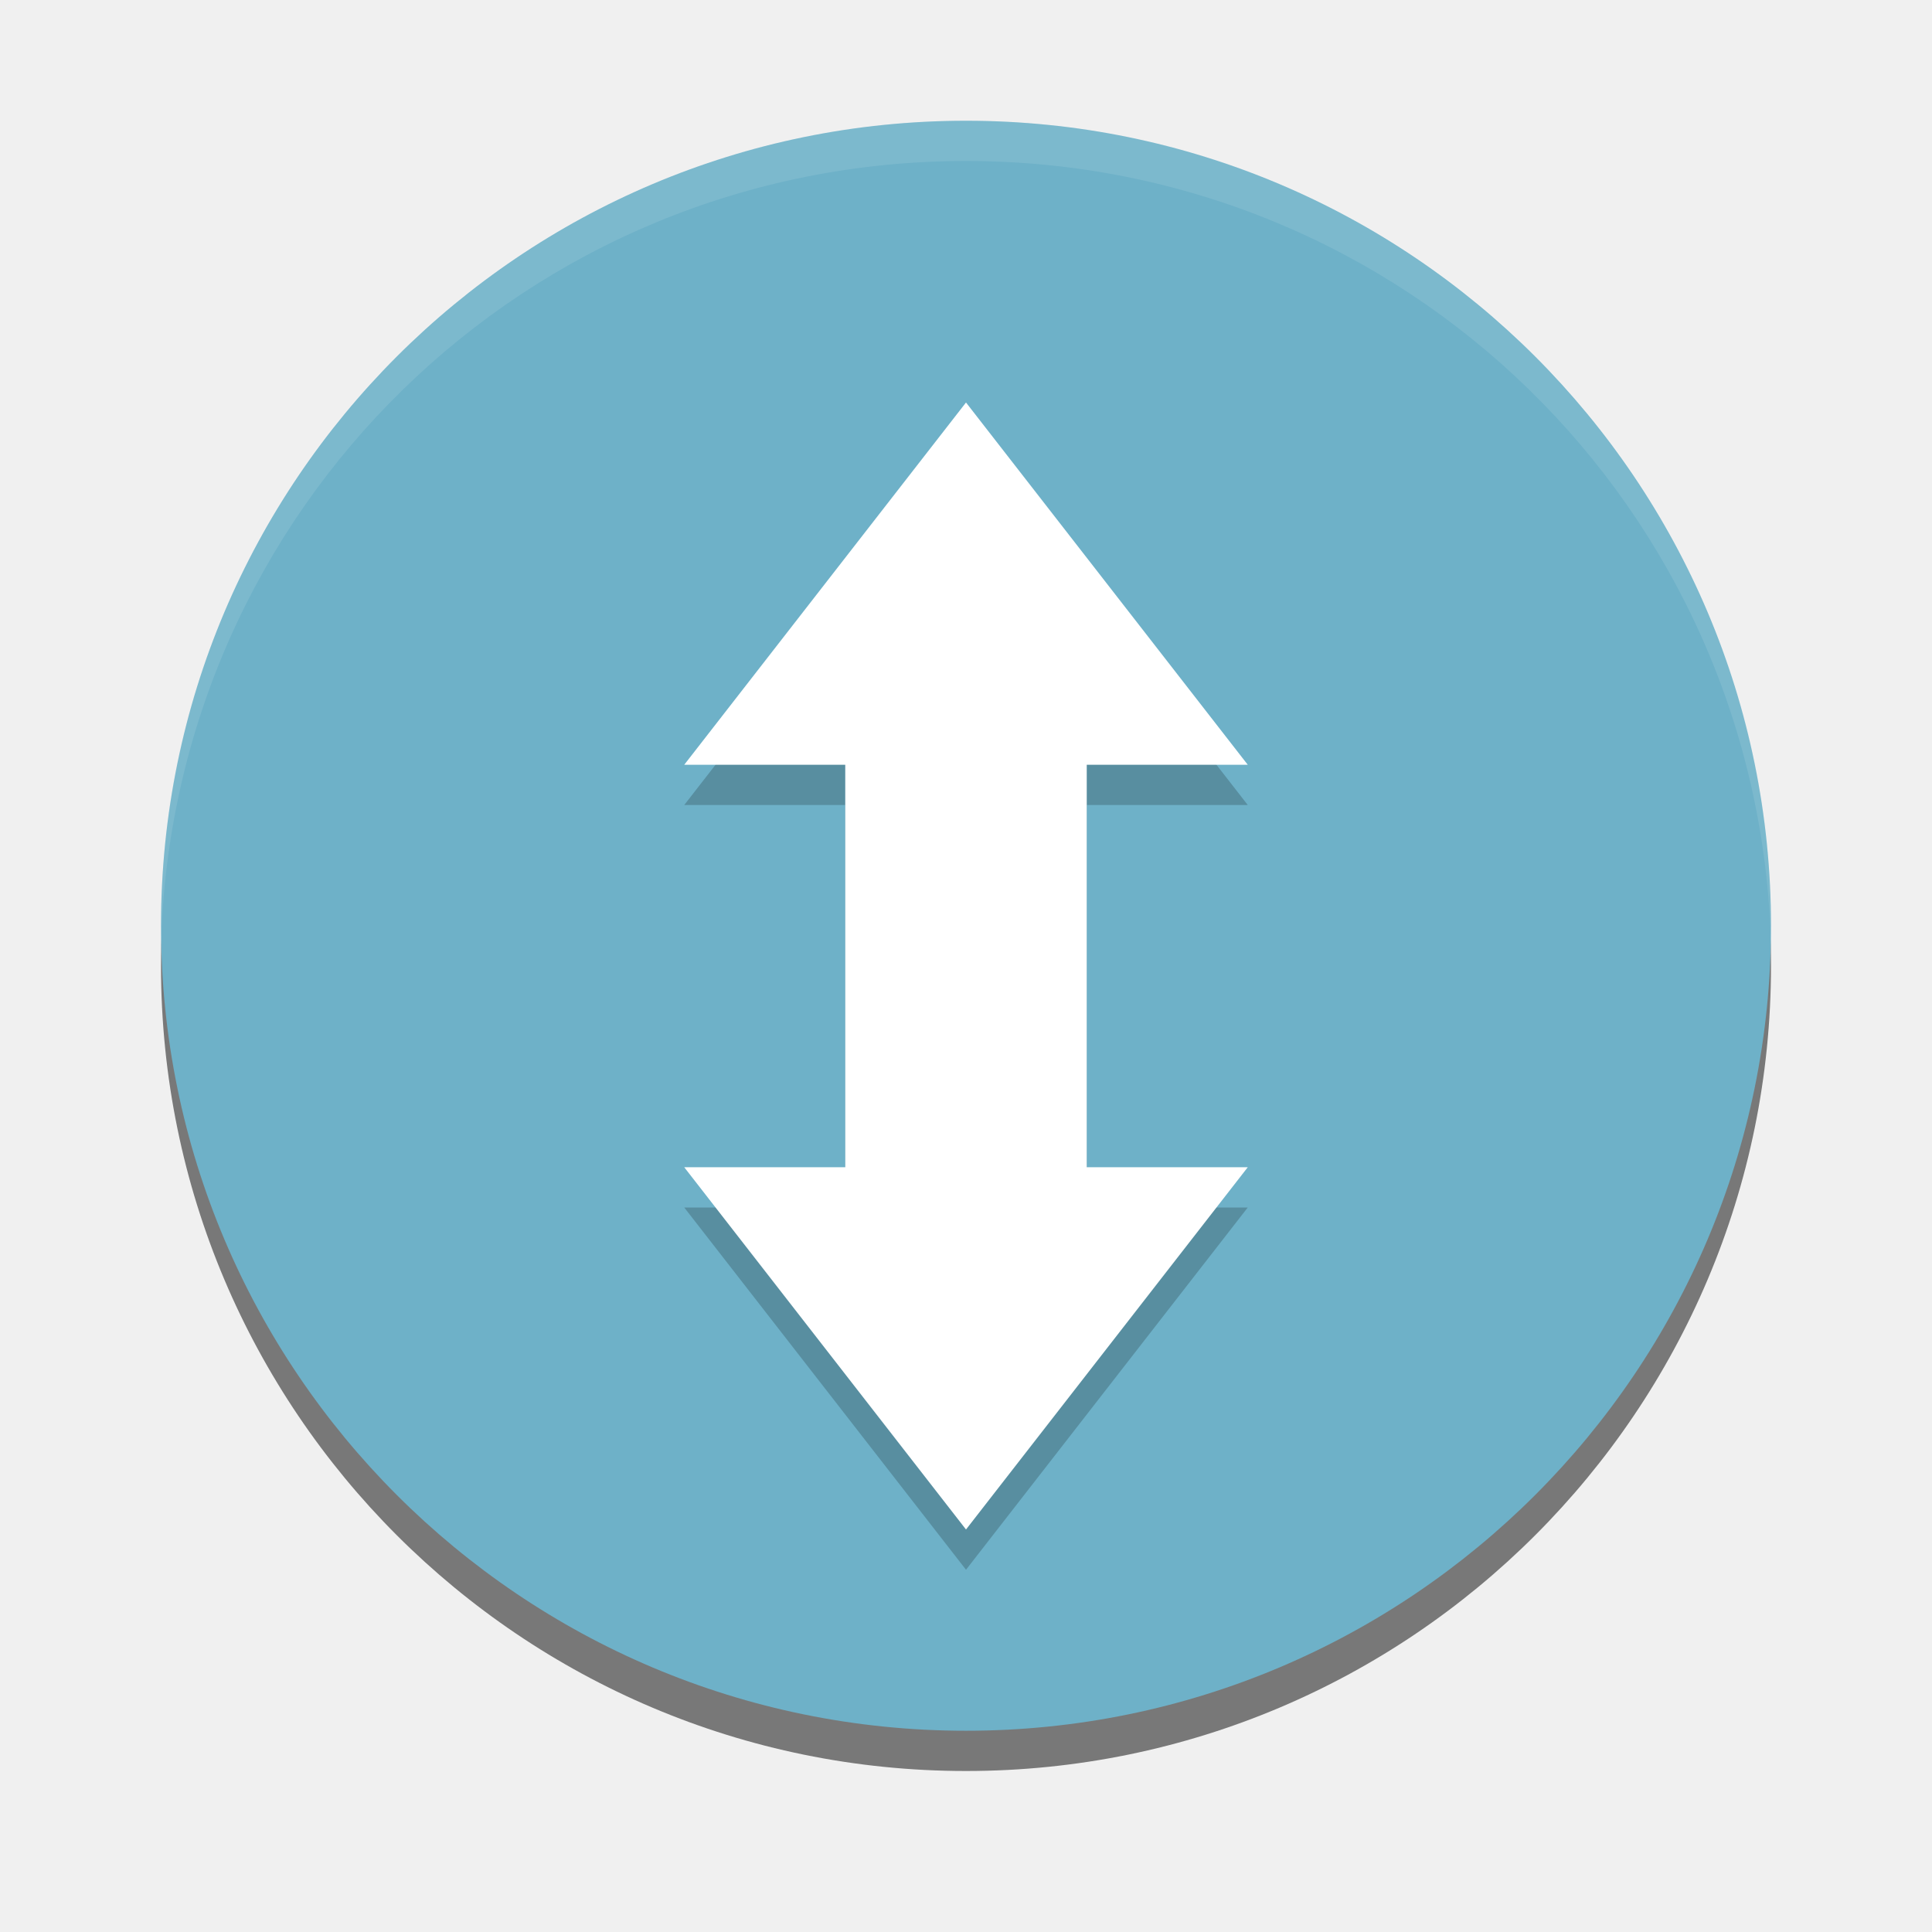
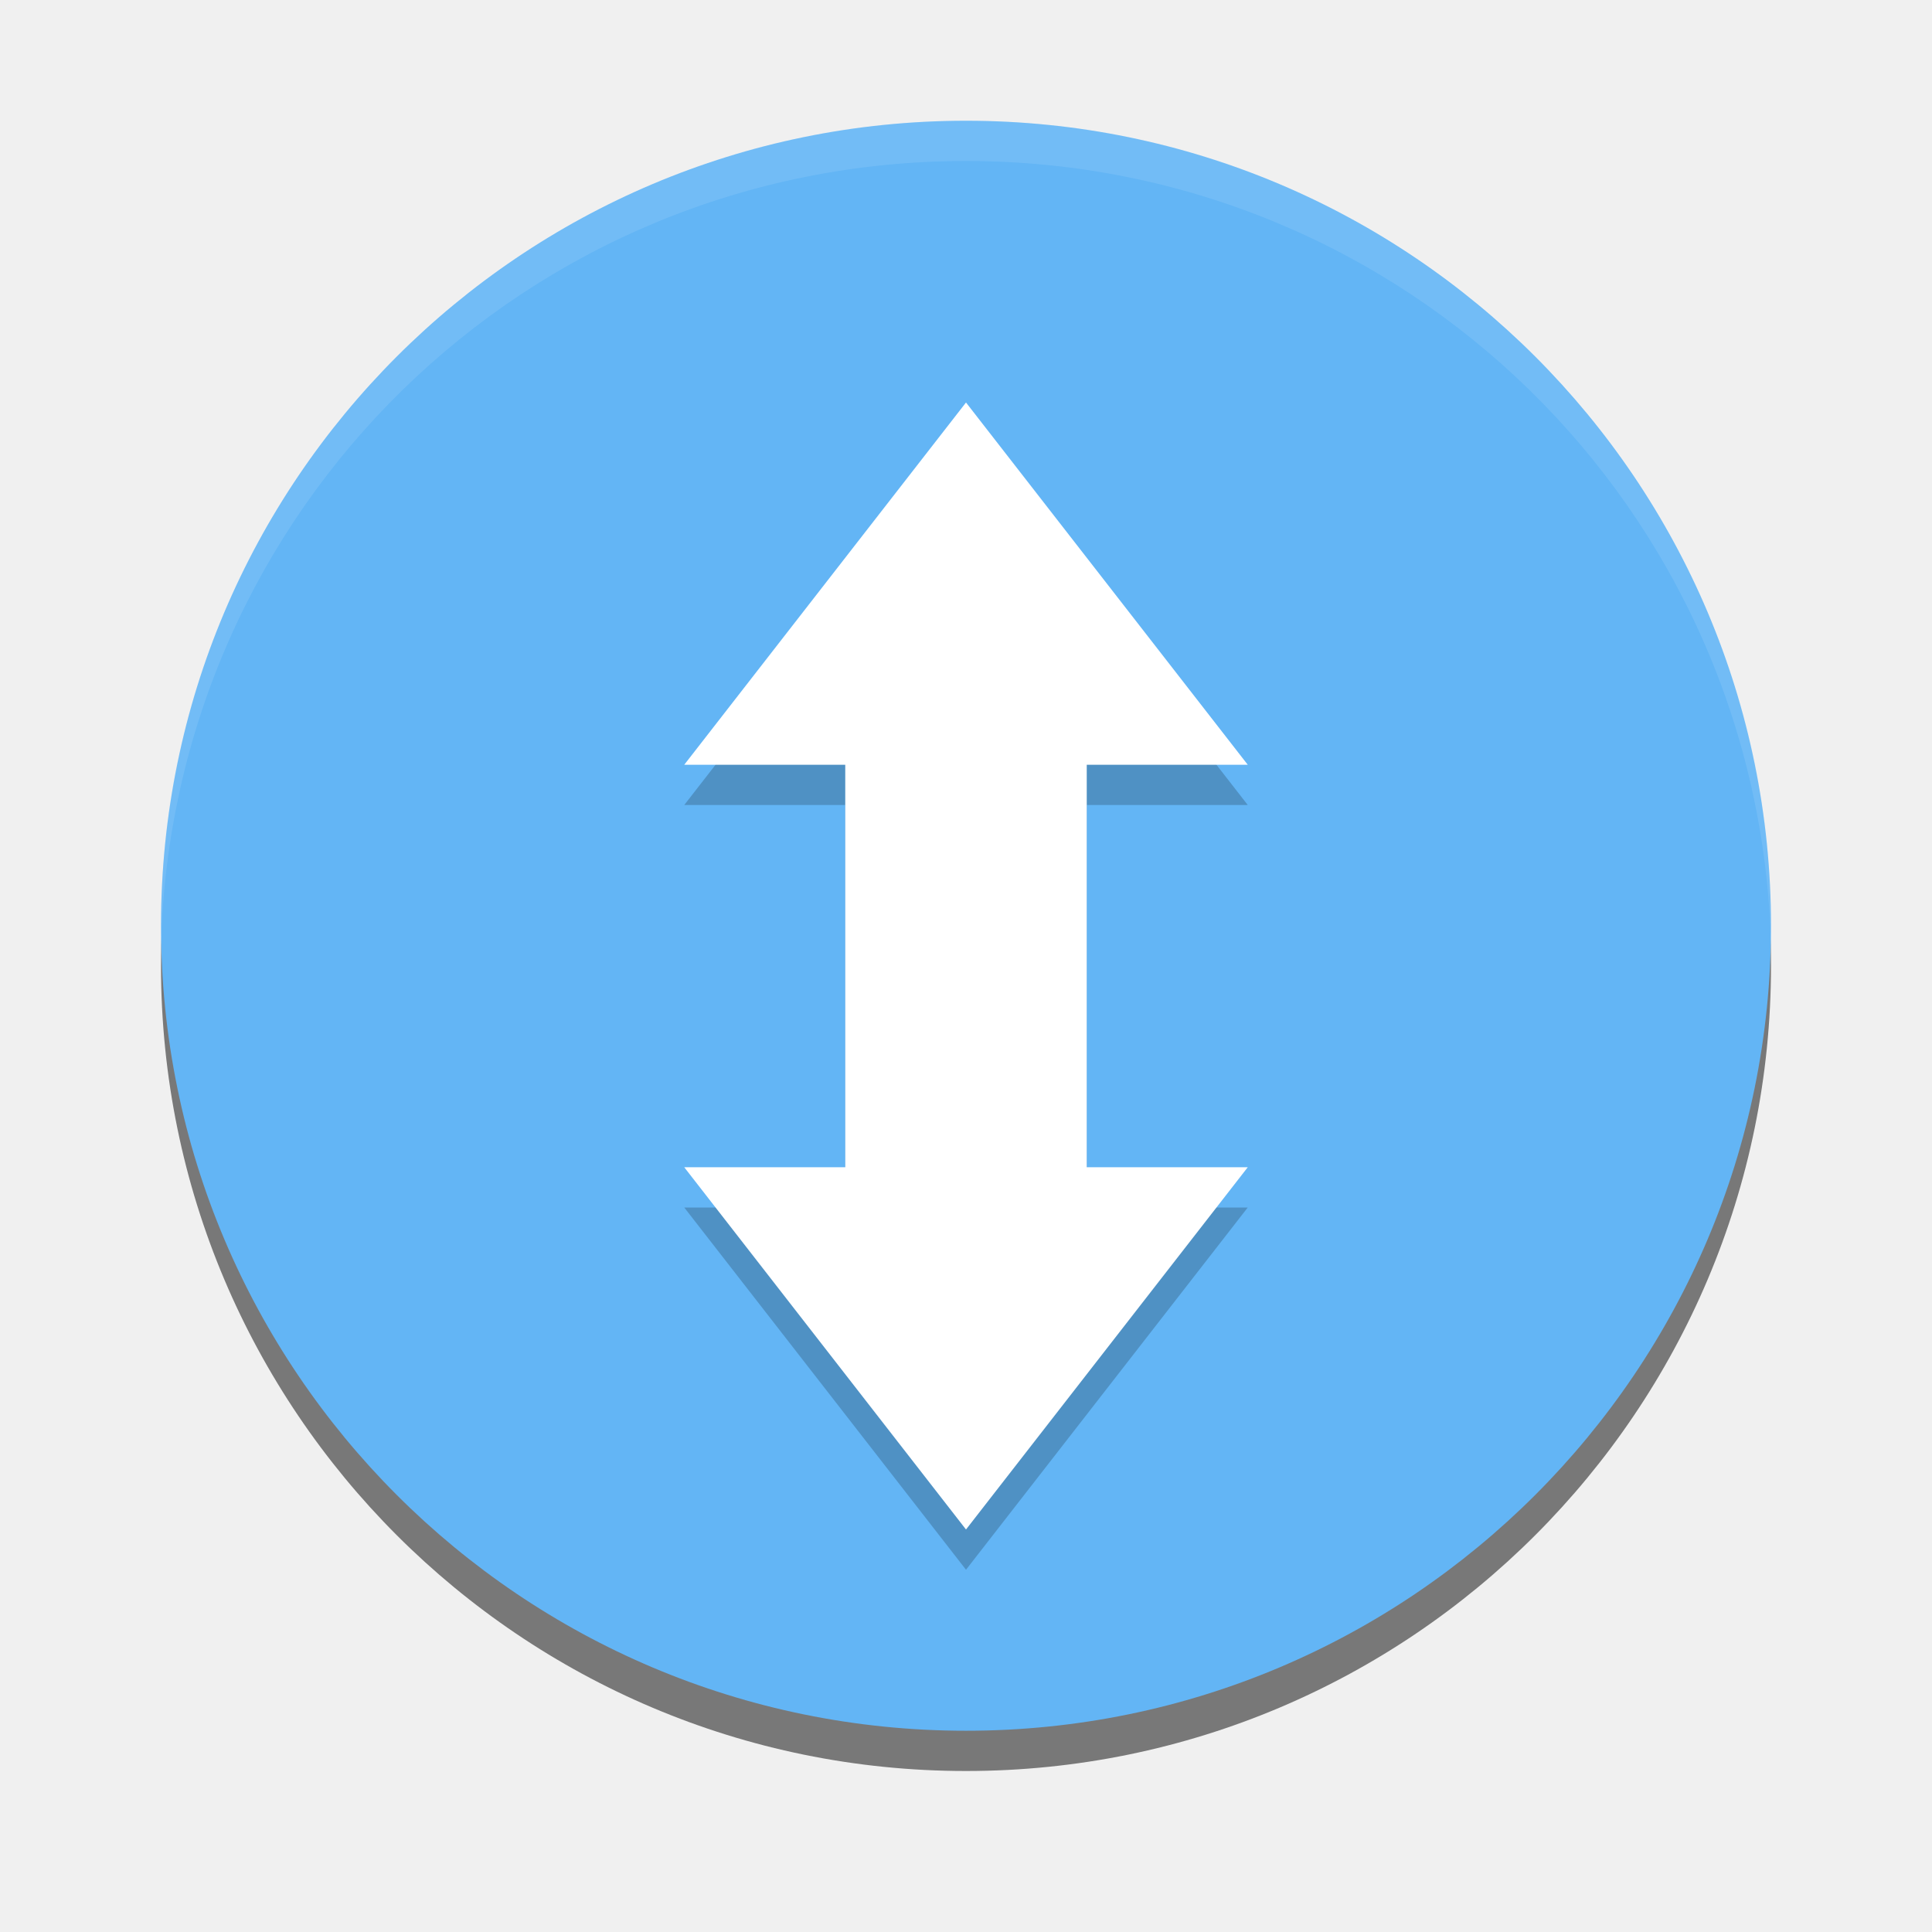
<svg xmlns="http://www.w3.org/2000/svg" xmlns:xlink="http://www.w3.org/1999/xlink" id="svg2817" height="48" width="48" version="1.0">
  <defs id="defs2819">
    <linearGradient id="linearGradient2815" y2="17.5" spreadMethod="reflect" gradientUnits="userSpaceOnUse" x2="3.005" y1="17.5" x1="44.995">
      <stop id="stop3277" style="stop-color:#fff;stop-opacity:0" offset="0" />
      <stop id="stop3283" style="stop-color:#fff" offset=".245" />
      <stop id="stop3285" style="stop-color:#fff" offset=".773" />
      <stop id="stop3279" style="stop-color:#fff;stop-opacity:0" offset="1" />
    </linearGradient>
    <linearGradient id="linearGradient2813" y2="8" gradientUnits="userSpaceOnUse" x2="26" y1="22" x1="26">
      <stop id="stop3829" style="stop-color:#fff" offset="0" />
      <stop id="stop4295" style="stop-color:#fff" offset=".302" />
      <stop id="stop4293" style="stop-color:#fff;stop-opacity:.69" offset=".344" />
      <stop id="stop3832" style="stop-color:#fff;stop-opacity:0" offset="1" />
    </linearGradient>
    <linearGradient id="linearGradient2811" y2="45.934" gradientUnits="userSpaceOnUse" x2="43.007" gradientTransform="matrix(1.2822 0 0 1.1747 -6.0702 -5.3032)" y1="30.555" x1="23.452">
      <stop id="stop4561" style="stop-color:#fff;stop-opacity:0" offset="0" />
      <stop id="stop4563" style="stop-color:#fff;stop-opacity:0" offset="1" />
    </linearGradient>
    <linearGradient id="linearGradient2809" y2="45.042" gradientUnits="userSpaceOnUse" x2="15.464" y1="7.976" x1="15.464">
      <stop id="stop3297" style="stop-color:#c9af8b" offset="0" />
      <stop id="stop3299" style="stop-color:#ad8757" offset=".239" />
      <stop id="stop3301" style="stop-color:#c2a57f" offset=".276" />
      <stop id="stop3303" style="stop-color:#9d7d53" offset="1" />
    </linearGradient>
    <linearGradient id="linearGradient2807" y2="37.277" gradientUnits="userSpaceOnUse" x2="24.997" gradientTransform="matrix(1.2822 0 0 1.5573 -6.0702 -15.291)" y1="15.378" x1="24.823">
      <stop id="stop3201" style="stop-color:#dac197" offset="0" />
      <stop id="stop3203" style="stop-color:#c1a581" offset=".239" />
      <stop id="stop3205" style="stop-color:#dbc298" offset=".276" />
      <stop id="stop3207" style="stop-color:#a68b60" offset="1" />
    </linearGradient>
    <radialGradient id="radialGradient2805" xlink:href="#linearGradient3681" gradientUnits="userSpaceOnUse" cy="41.5" cx="5" gradientTransform="matrix(.59382 0 0 1.5367 41.141 -103.94)" r="5" />
    <linearGradient id="linearGradient2803" y2="35" gradientUnits="userSpaceOnUse" x2="17.554" gradientTransform="matrix(1.757 0 0 1.397 -17.394 -16.412)" y1="46" x1="17.554">
      <stop id="stop3705" style="stop-opacity:0" offset="0" />
      <stop id="stop3711" offset=".5" />
      <stop id="stop3707" style="stop-opacity:0" offset="1" />
    </linearGradient>
    <linearGradient id="linearGradient3681">
      <stop id="stop3683" offset="0" />
      <stop id="stop3685" style="stop-opacity:0" offset="1" />
    </linearGradient>
    <radialGradient id="radialGradient2801" xlink:href="#linearGradient3681" gradientUnits="userSpaceOnUse" cy="41.5" cx="5" gradientTransform="matrix(.59382 0 0 1.5367 -6.6595 -103.94)" r="5" />
    <linearGradient id="linearGradient2789" y2="25.411" gradientUnits="userSpaceOnUse" x2="57.726" gradientTransform="matrix(0 .71282 -.67402 0 50.746 15.046)" y1="25.411" x1="13.472">
      <stop id="stop4224" style="stop-color:#fff" offset="0" />
      <stop id="stop4226" style="stop-color:#fff;stop-opacity:0" offset="1" />
    </linearGradient>
    <linearGradient id="linearGradient2787" y2="20.71" gradientUnits="userSpaceOnUse" x2=".816" gradientTransform="matrix(0 -.6146 -.58384 0 46.949 46.633)" y1="20.71" x1="28.315">
      <stop id="stop2266" style="stop-color:#d7e866" offset="0" />
      <stop id="stop2268" style="stop-color:#8cab2a" offset="1" />
    </linearGradient>
    <radialGradient r="5" gradientTransform="matrix(.59382 0 0 1.5367 41.141 -103.94)" cx="5" cy="41.5" gradientUnits="userSpaceOnUse" xlink:href="#linearGradient3681" id="radialGradient2805-9" />
    <radialGradient r="5" gradientTransform="matrix(.59382 0 0 1.5367 -6.6595 -103.94)" cx="5" cy="41.5" gradientUnits="userSpaceOnUse" xlink:href="#linearGradient3681" id="radialGradient2801-3" />
+     <radialGradient r="5" gradientTransform="matrix(.59382 0 0 1.5367 41.141 -103.94)" cx="5" cy="41.5" gradientUnits="userSpaceOnUse" xlink:href="#linearGradient3681" id="radialGradient2805-5" />
+     <radialGradient r="5" gradientTransform="matrix(.59382 0 0 1.5367 -6.6595 -103.94)" cx="5" cy="41.5" gradientUnits="userSpaceOnUse" xlink:href="#linearGradient3681" id="radialGradient2801-32" />
+     <radialGradient id="radialGradient2805-9-6" xlink:href="#linearGradient3681" gradientUnits="userSpaceOnUse" cy="41.5" cx="5" gradientTransform="matrix(.59382 0 0 1.5367 41.141 -103.94)" r="5" />
+     <radialGradient id="radialGradient2801-3-8" xlink:href="#linearGradient3681" gradientUnits="userSpaceOnUse" cy="41.5" cx="5" gradientTransform="matrix(.59382 0 0 1.5367 -6.6595 -103.94)" r="5" />
+     <clipPath clipPathUnits="userSpaceOnUse" id="clipPath6332">
+       <rect style="opacity:1;fill:#002737;fill-opacity:1;stroke:none;stroke-width:0;stroke-linecap:butt;stroke-linejoin:miter;stroke-miterlimit:4;stroke-dasharray:none;stroke-dashoffset:0;stroke-opacity:1" id="rect6334" width="262.551" height="36.242" x="126.23" y="674.269" ry="9.12" rx="9.12" />
+     </clipPath>
+     <linearGradient id="linearGradient3924-1">
+       <stop id="stop3926-3" style="stop-color:#ffffff;stop-opacity:1" offset="0" />
+       <stop id="stop3928-91" style="stop-color:#ffffff;stop-opacity:0.235" offset="0.063" />
+       <stop id="stop3930-6" style="stop-color:#ffffff;stop-opacity:0.157" offset="0.951" />
+       <stop id="stop3932-6" style="stop-color:#ffffff;stop-opacity:0.392" offset="1" />
+     </linearGradient>
+     <linearGradient id="linearGradient27416-1-2-2">
+       <stop id="stop27420-2-0-2" style="stop-color:#55c1ec;stop-opacity:1" offset="0" />
+       <stop id="stop27422-3-5-1" style="stop-color:#3689e6;stop-opacity:1" offset="1" />
+     </linearGradient>
+     <linearGradient id="linearGradient4632-92-3-0-8-1-6">
+       <stop id="stop4634-68-8-0-2-9-1" style="stop-color:#fafafa;stop-opacity:1" offset="0" />
+       <stop id="stop4636-8-21-7-1-4-9" style="stop-color:#e1e1e1;stop-opacity:1" offset="1" />
+     </linearGradient>
+     <radialGradient cx="4.993" cy="43.5" r="2.5" fx="4.993" fy="43.5" id="radialGradient3013" xlink:href="#linearGradient3688-166-749" gradientUnits="userSpaceOnUse" gradientTransform="matrix(2.003784,0,0,1.4,27.98813,-17.4)" />
+     <linearGradient id="linearGradient3688-166-749">
+       <stop id="stop2883" style="stop-color:#181818;stop-opacity:1" offset="0" />
+       <stop id="stop2885" style="stop-color:#181818;stop-opacity:0" offset="1" />
+     </linearGradient>
+     <radialGradient cx="4.993" cy="43.5" r="2.5" fx="4.993" fy="43.5" id="radialGradient3015" xlink:href="#linearGradient3688-166-749" gradientUnits="userSpaceOnUse" gradientTransform="matrix(2.003784,0,0,1.4,-20.01187,-104.4)" />
+     <linearGradient id="linearGradient3702-501-757">
+       <stop id="stop2895" style="stop-color:#181818;stop-opacity:0" offset="0" />
+       <stop id="stop2897" style="stop-color:#181818;stop-opacity:1" offset="0.5" />
+       <stop id="stop2899" style="stop-color:#181818;stop-opacity:0" offset="1" />
+     </linearGradient>
+     <linearGradient x1="25.058" y1="47.028" x2="25.058" y2="39.999" id="linearGradient4387" xlink:href="#linearGradient3702-501-757" gradientUnits="userSpaceOnUse" />
+     <linearGradient id="linearGradient4011-9-9-70-61-7">
+       <stop id="stop4013-5-4-3-8-3" style="stop-color:#ffffff;stop-opacity:1;" offset="0" />
+       <stop offset="0.508" style="stop-color:#ffffff;stop-opacity:0.235;" id="stop4015-1-5-70-9-5" />
+       <stop id="stop4017-7-0-13-0-1" style="stop-color:#ffffff;stop-opacity:0.157;" offset="0.835" />
+       <stop id="stop4019-1-12-7-0-7" style="stop-color:#ffffff;stop-opacity:0.392;" offset="1" />
+     </linearGradient>
+     <linearGradient id="linearGradient4215-8-4-07-7">
+       <stop style="stop-color:#e9e9e9;stop-opacity:1;" offset="0" id="stop4217-1-2-1-2" />
+       <stop style="stop-color:#ffffff;stop-opacity:1;" offset="1" id="stop4219-3-4-0-96" />
+     </linearGradient>
+     <radialGradient gradientTransform="matrix(2.003784,0,0,1.4,-20.01187,-104.4)" gradientUnits="userSpaceOnUse" xlink:href="#linearGradient3688-166-749" id="radialGradient3339-1-4" fy="43.5" fx="4.993" r="2.5" cy="43.5" cx="4.993" />
+     <radialGradient gradientTransform="matrix(2.003784,0,0,1.4,27.98813,-17.4)" gradientUnits="userSpaceOnUse" xlink:href="#linearGradient3688-166-749" id="radialGradient3337-2-2" fy="43.5" fx="4.993" r="2.5" cy="43.5" cx="4.993" />
+     <linearGradient xlink:href="#linearGradient4011-9-9-70-61-7" id="linearGradient3590" gradientUnits="userSpaceOnUse" gradientTransform="matrix(-0.2972972,0,0,0.2972972,52.32618,17.46136)" x1="71.204" y1="6.238" x2="71.204" y2="44.341" />
+     <linearGradient xlink:href="#linearGradient4215-8-4-07-7" id="linearGradient3593" gradientUnits="userSpaceOnUse" gradientTransform="matrix(-0.254902,0,0,0.254902,39.15686,16.33333)" x1="38.977" y1="59.968" x2="38.977" y2="8.093" />
+     <linearGradient xlink:href="#linearGradient27416-1-2-2" id="linearGradient3818" gradientUnits="userSpaceOnUse" gradientTransform="matrix(1.111111,0,0,1.25,-96.57256,-8.817797)" x1="30.271" y1="10.029" x2="30.271" y2="55.053" />
+     <linearGradient xlink:href="#linearGradient3924-1" id="linearGradient3822" gradientUnits="userSpaceOnUse" gradientTransform="matrix(1.432432,0,0,1.436283,-95.39538,-3.288576)" x1="24" y1="5" x2="24" y2="43" />
+     <radialGradient xlink:href="#linearGradient4632-92-3-0-8-1-6" id="radialGradient3826" gradientUnits="userSpaceOnUse" gradientTransform="matrix(1.0056172e-8,2.310336,-2.310336,1.0056172e-8,-50.98572,-69.90376)" cx="32" cy="4.342" fx="32" fy="4.342" r="27.5" />
+     <linearGradient xlink:href="#linearGradient27416-1-2-2" id="linearGradient3853" gradientUnits="userSpaceOnUse" gradientTransform="matrix(0.7878787,0,0,0.8863636,-1.212111,-3.363642)" x1="30.271" y1="10.029" x2="30.271" y2="55.053" />
+     <linearGradient x1="8.925" y1="6" x2="8.925" y2="19" id="linearGradient2868" xlink:href="#linearGradient3678" gradientUnits="userSpaceOnUse" gradientTransform="translate(-1,-2)" />
+     <linearGradient id="linearGradient3678">
+       <stop id="stop3680" style="stop-color:#ffffff;stop-opacity:1" offset="0" />
+       <stop id="stop3682" style="stop-color:#e6e6e6;stop-opacity:1" offset="1" />
+     </linearGradient>
+     <linearGradient x1="9" y1="3" x2="9" y2="21" id="linearGradient2393" xlink:href="#linearGradient3678" gradientUnits="userSpaceOnUse" gradientTransform="translate(-2,-1)" />
+     <clipPath id="clipPath4473" clipPathUnits="userSpaceOnUse">
+       <path style="fill:#fecd38;fill-opacity:1;stroke:none" d="m 142,240 c -1.108,0 -2,0.892 -2,2 l 0,36 c 0,1.108 0.892,2 2,2 l 22,0 16,-16 0,-22 c 0,-1.108 -0.892,-2 -2,-2 z" id="path4475" />
+     </clipPath>
+     <clipPath id="clipPath-284952804">
+       <g id="g17" transform="translate(0,-1004.362)">
+         <path style="fill:#1890d0" id="path19" transform="matrix(15.33333,0,0,11.5,415,878.8622)" d="m -24,13 c 0,1.105 -0.672,2 -1.5,2 -0.828,0 -1.5,-0.895 -1.5,-2 0,-1.105 0.672,-2 1.5,-2 0.828,0 1.5,0.895 1.5,2 z" />
+       </g>
+     </clipPath>
+     <radialGradient id="radialGradient2805-6" xlink:href="#linearGradient3681" gradientUnits="userSpaceOnUse" cy="41.5" cx="5" gradientTransform="matrix(.59382 0 0 1.5367 41.141 -103.94)" r="5" />
+     <radialGradient id="radialGradient2801-9" xlink:href="#linearGradient3681" gradientUnits="userSpaceOnUse" cy="41.5" cx="5" gradientTransform="matrix(.59382 0 0 1.5367 -6.6595 -103.94)" r="5" />
+     <radialGradient r="5" gradientTransform="matrix(.59382 0 0 1.5367 41.141 -103.94)" cx="5" cy="41.5" gradientUnits="userSpaceOnUse" xlink:href="#linearGradient3681" id="radialGradient2805-9-2" />
+     <radialGradient r="5" gradientTransform="matrix(.59382 0 0 1.5367 -6.6595 -103.94)" cx="5" cy="41.5" gradientUnits="userSpaceOnUse" xlink:href="#linearGradient3681" id="radialGradient2801-3-7" />
+     <clipPath id="clipPath6332-9" clipPathUnits="userSpaceOnUse">
+       <rect rx="9.12" ry="9.12" y="674.269" x="126.23" height="36.242" width="262.551" id="rect6334-7" style="opacity:1;fill:#002737;fill-opacity:1;stroke:none;stroke-width:0;stroke-linecap:butt;stroke-linejoin:miter;stroke-miterlimit:4;stroke-dasharray:none;stroke-dashoffset:0;stroke-opacity:1" />
+     </clipPath>
+     <radialGradient gradientTransform="matrix(2.003784,0,0,1.4,27.98813,-17.4)" gradientUnits="userSpaceOnUse" xlink:href="#linearGradient3688-166-749" id="radialGradient3013-3" fy="43.5" fx="4.993" r="2.5" cy="43.5" cx="4.993" />
+     <radialGradient gradientTransform="matrix(2.003784,0,0,1.4,-20.01187,-104.4)" gradientUnits="userSpaceOnUse" xlink:href="#linearGradient3688-166-749" id="radialGradient3015-1" fy="43.5" fx="4.993" r="2.5" cy="43.5" cx="4.993" />
+     <radialGradient cx="4.993" cy="43.5" r="2.5" fx="4.993" fy="43.5" id="radialGradient3339-1-4-4" xlink:href="#linearGradient3688-166-749" gradientUnits="userSpaceOnUse" gradientTransform="matrix(2.003784,0,0,1.4,-20.01187,-104.4)" />
+     <radialGradient cx="4.993" cy="43.5" r="2.5" fx="4.993" fy="43.5" id="radialGradient3337-2-2-7" xlink:href="#linearGradient3688-166-749" gradientUnits="userSpaceOnUse" gradientTransform="matrix(2.003784,0,0,1.4,27.98813,-17.4)" />
+     <radialGradient r="27.5" fy="4.342" fx="32" cy="4.342" cx="32" gradientTransform="matrix(1.0056172e-8,2.310336,-2.310336,1.0056172e-8,-50.98572,-69.90376)" gradientUnits="userSpaceOnUse" id="radialGradient3826-4" xlink:href="#linearGradient4632-92-3-0-8-1-6" />
+     <clipPath clipPathUnits="userSpaceOnUse" id="clipPath4421">
+       <path id="path4423" d="m 142,252 c -1.108,0 -2,0.892 -2,2 l 0,24 c 0,1.108 0.892,2 2,2 l 2,0 22,0 2,0 0,-2 0,-24 0,-2 -2,0 -22,0 -2,0 z" style="fill:#ebebeb;fill-opacity:1;stroke:none" />
+     </clipPath>
+     <clipPath clipPathUnits="userSpaceOnUse" id="clipPath4081">
+       <path id="path4083" d="m 152,268 16,12 0,-28 -16,-12 z" style="fill:#c4c4c4;fill-opacity:1;stroke:none" />
+     </clipPath>
  </defs>
  <rect ry="20" rx="20" y="-180" x="-280" height="40" width="40" id="rect4209" style="opacity:0.5;fill:#000000;fill-opacity:1;stroke:none;" transform="matrix(0,-1,-1,0,-136,-236)" />
-   <rect transform="matrix(0,-1,-1,0,0,0)" style="fill:#6eb1c8;fill-opacity:1;stroke:none" id="rect4203-2" width="40" height="40" x="-43" y="-44" rx="20" ry="20" />
+   <rect transform="matrix(0,-1,-1,0,0,0)" style="fill:#63b5f5;fill-opacity:1;stroke:none" id="rect4203-2" width="40" height="40" x="-43" y="-44" rx="20" ry="20" />
  <path style="opacity:0.1;fill:#ffffff;fill-opacity:1;stroke:none" d="M 24,3 C 12.92,3 4,11.92 4,23 4,23.168 3.996,23.333 4,23.5 4.264,12.654 13.088,4 24,4 34.912,4 43.736,12.654 44,23.5 44.004,23.333 44,23.168 44,23 44,11.92 35.08,3 24,3 Z" id="rect3436" />
  <g transform="translate(0,2)" id="g4184" style="opacity:0.2;fill:#000000;fill-opacity:1">
    <path id="path4186" transform="translate(0,-1)" d="m 24,10 -7,9 4,0 0,2 0,6 0,2 -4,0 7,9 7,-9 -4,0 0,-2 0,-6 0,-2 4,0 -7,-9 z" style="display:inline;opacity:1;fill:#000000;fill-opacity:1;stroke:none" />
  </g>
  <g id="g4242" transform="translate(0,1)">
    <path style="display:inline;opacity:1;fill:#ffffff;fill-opacity:1;stroke:none" d="m 24,10 -7,9 4,0 0,2 0,6 0,2 -4,0 7,9 7,-9 -4,0 0,-2 0,-6 0,-2 4,0 -7,-9 z" transform="translate(0,-1)" id="path3937" />
  </g>
</svg>
